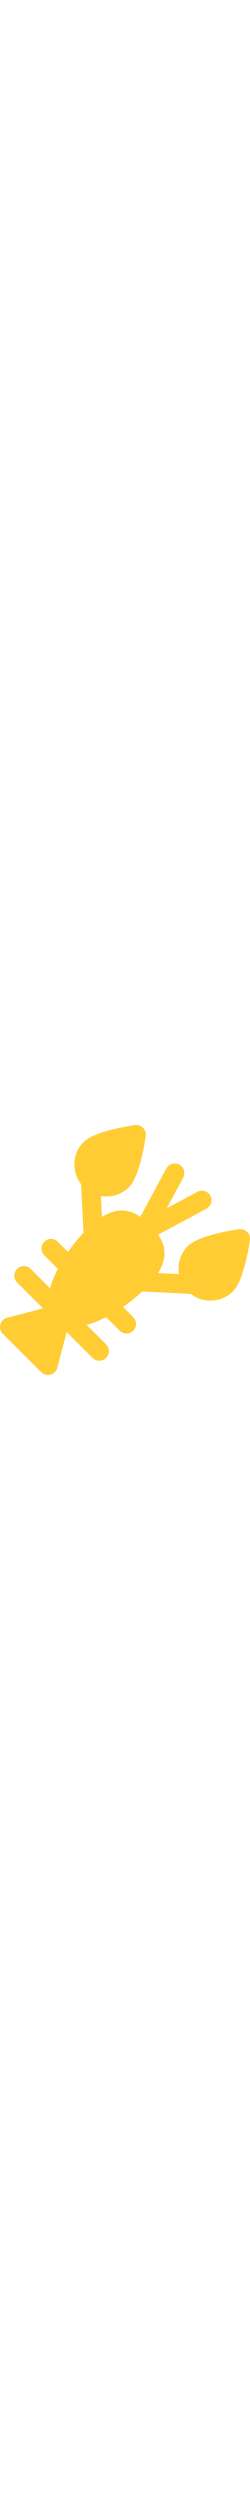
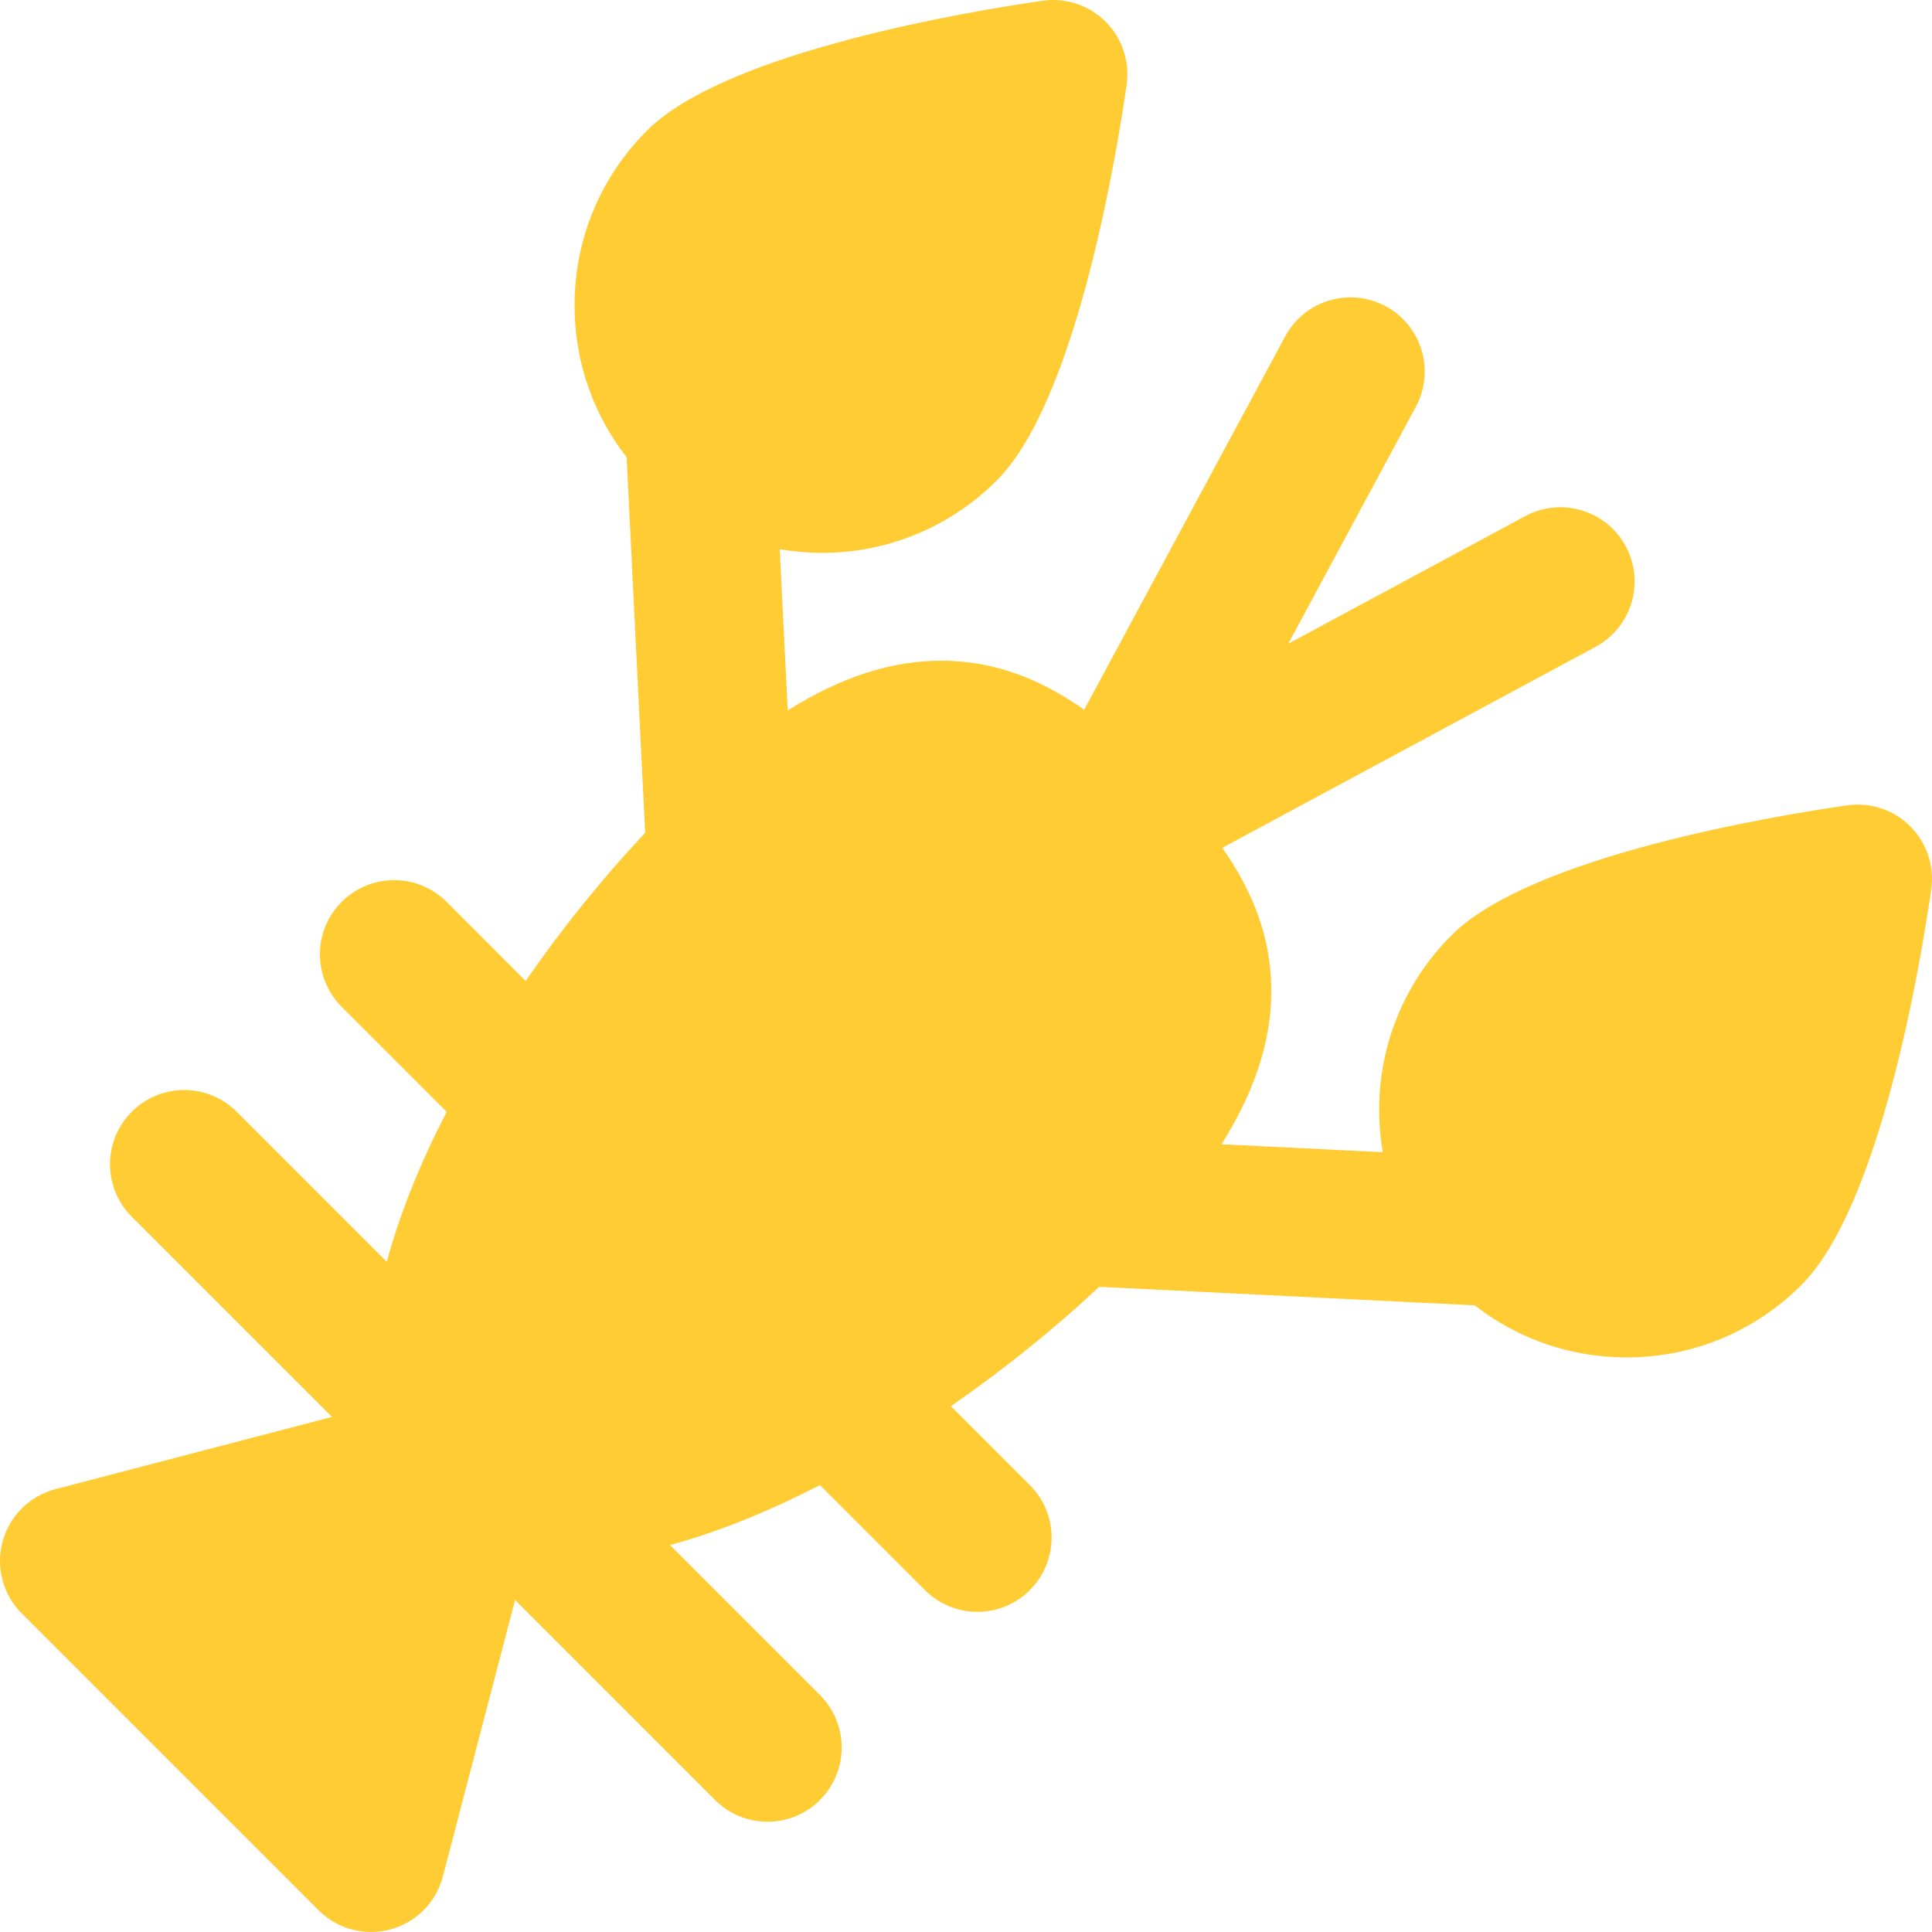
- <svg xmlns="http://www.w3.org/2000/svg" fill="#ffcc33" height="800" width="80" viewBox="0 0 512 512">
+ <svg xmlns="http://www.w3.org/2000/svg" fill="#ffcc33" height="80" width="80" viewBox="0 0 512 512">
  <path d="M506.24 218.983a19.68 19.68 0 0 0-16.712-5.56c-19.305 2.781-83.919 13.48-104.837 34.402-12.383 12.38-19.203 28.842-19.203 46.353a66.33 66.33 0 0 0 .961 11.17l-42.735-2.107c9.649-15.346 13.888-29.742 13.098-43.96-.738-13.288-5.838-24.555-12.906-34.596l98.941-53.273a19.67 19.67 0 0 0 7.992-26.638c-5.15-9.565-17.078-13.139-26.638-7.994l-62.799 33.812 33.812-62.795c5.15-9.564 1.571-21.491-7.992-26.638s-21.491-1.572-26.638 7.992l-53.269 98.929c-10.891-7.666-23.193-12.987-37.866-12.987-13.196 0-26.536 4.277-40.697 13.18l-2.107-42.728c3.657.625 7.388.962 11.172.962a65.12 65.12 0 0 0 46.351-19.199c20.923-20.922 31.622-85.534 34.402-104.838.884-6.136-1.176-12.327-5.559-16.711A19.68 19.68 0 0 0 276.303.2c-19.307 2.781-83.92 13.478-104.838 34.4-12.383 12.38-19.203 28.843-19.203 46.353 0 14.76 4.861 28.763 13.8 40.22l4.909 99.53c-11.029 11.72-21.871 25.1-31.671 39.253l-20.943-20.95c-7.679-7.68-20.131-7.679-27.812-.001s-7.682 20.131-.003 27.813l27.826 27.829c-6.908 13.425-12.413 26.898-15.874 39.75l-39.765-39.765c-7.679-7.679-20.131-7.679-27.812 0s-7.68 20.131 0 27.813L87.973 375.5l-73.277 19.14c-6.819 1.78-12.163 7.076-14.009 13.878s.089 14.072 5.074 19.056l78.664 78.664c3.738 3.738 8.76 5.761 13.906 5.761a19.67 19.67 0 0 0 5.149-.686c6.803-1.846 12.097-7.19 13.878-14.01l19.14-73.278 52.992 52.992c3.84 3.84 8.873 5.761 13.905 5.761s10.066-1.921 13.905-5.762a19.67 19.67 0 0 0 0-27.812l-39.749-39.749c12.85-3.472 26.321-8.982 39.742-15.884l27.822 27.821c3.841 3.84 8.873 5.761 13.905 5.761s10.066-1.921 13.906-5.762a19.67 19.67 0 0 0-.001-27.812l-20.931-20.93c14.217-9.824 27.619-20.657 39.287-31.626l99.545 4.91c11.453 8.938 25.46 13.8 40.22 13.8 17.508 0 33.97-6.819 46.35-19.199 20.923-20.923 31.622-85.535 34.402-104.841a19.66 19.66 0 0 0-5.558-16.71z" />
</svg>
